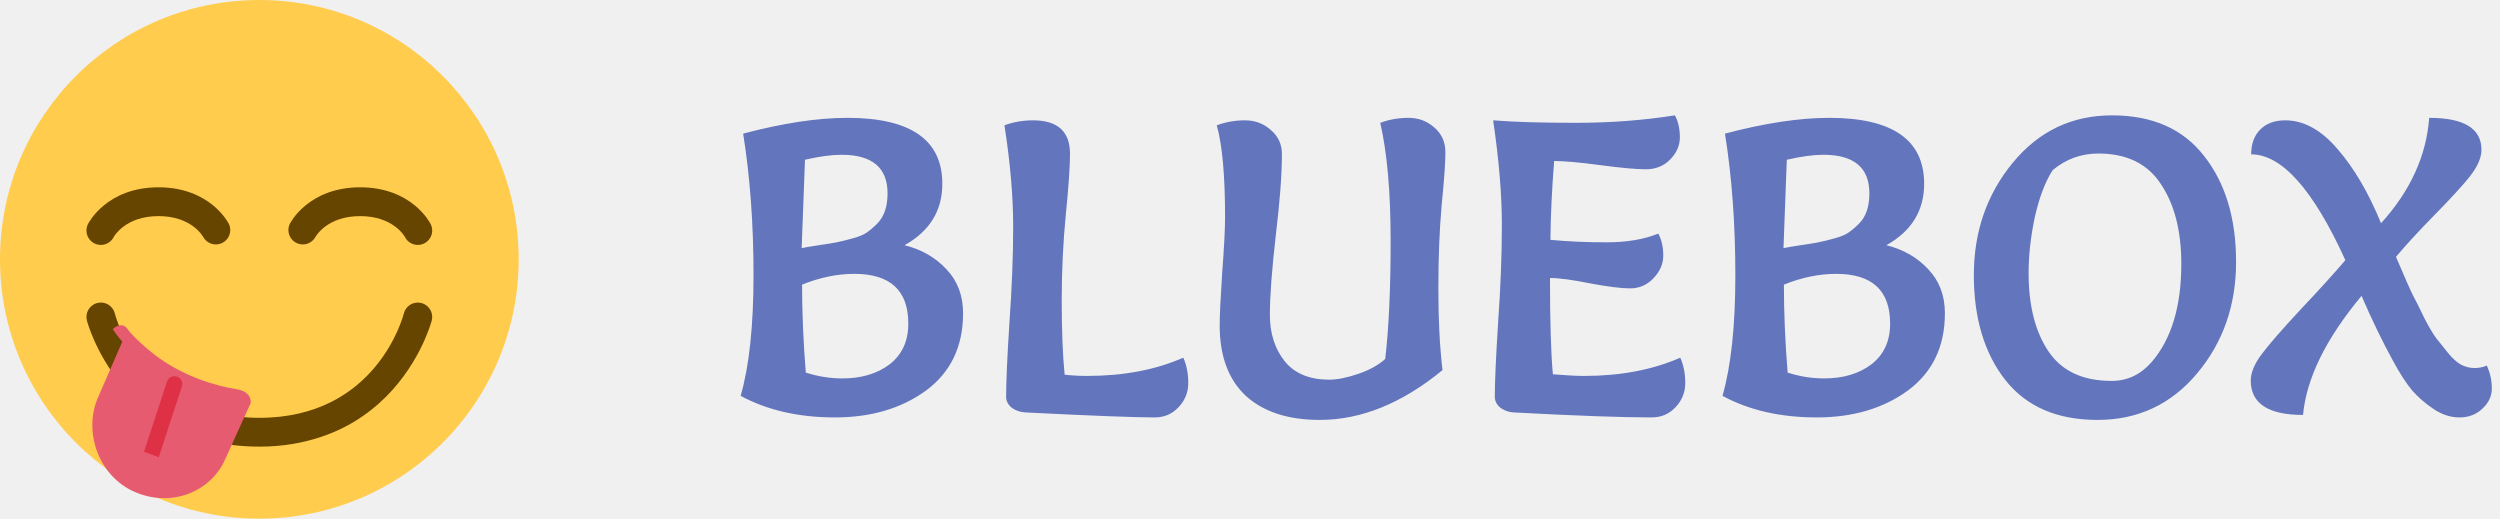
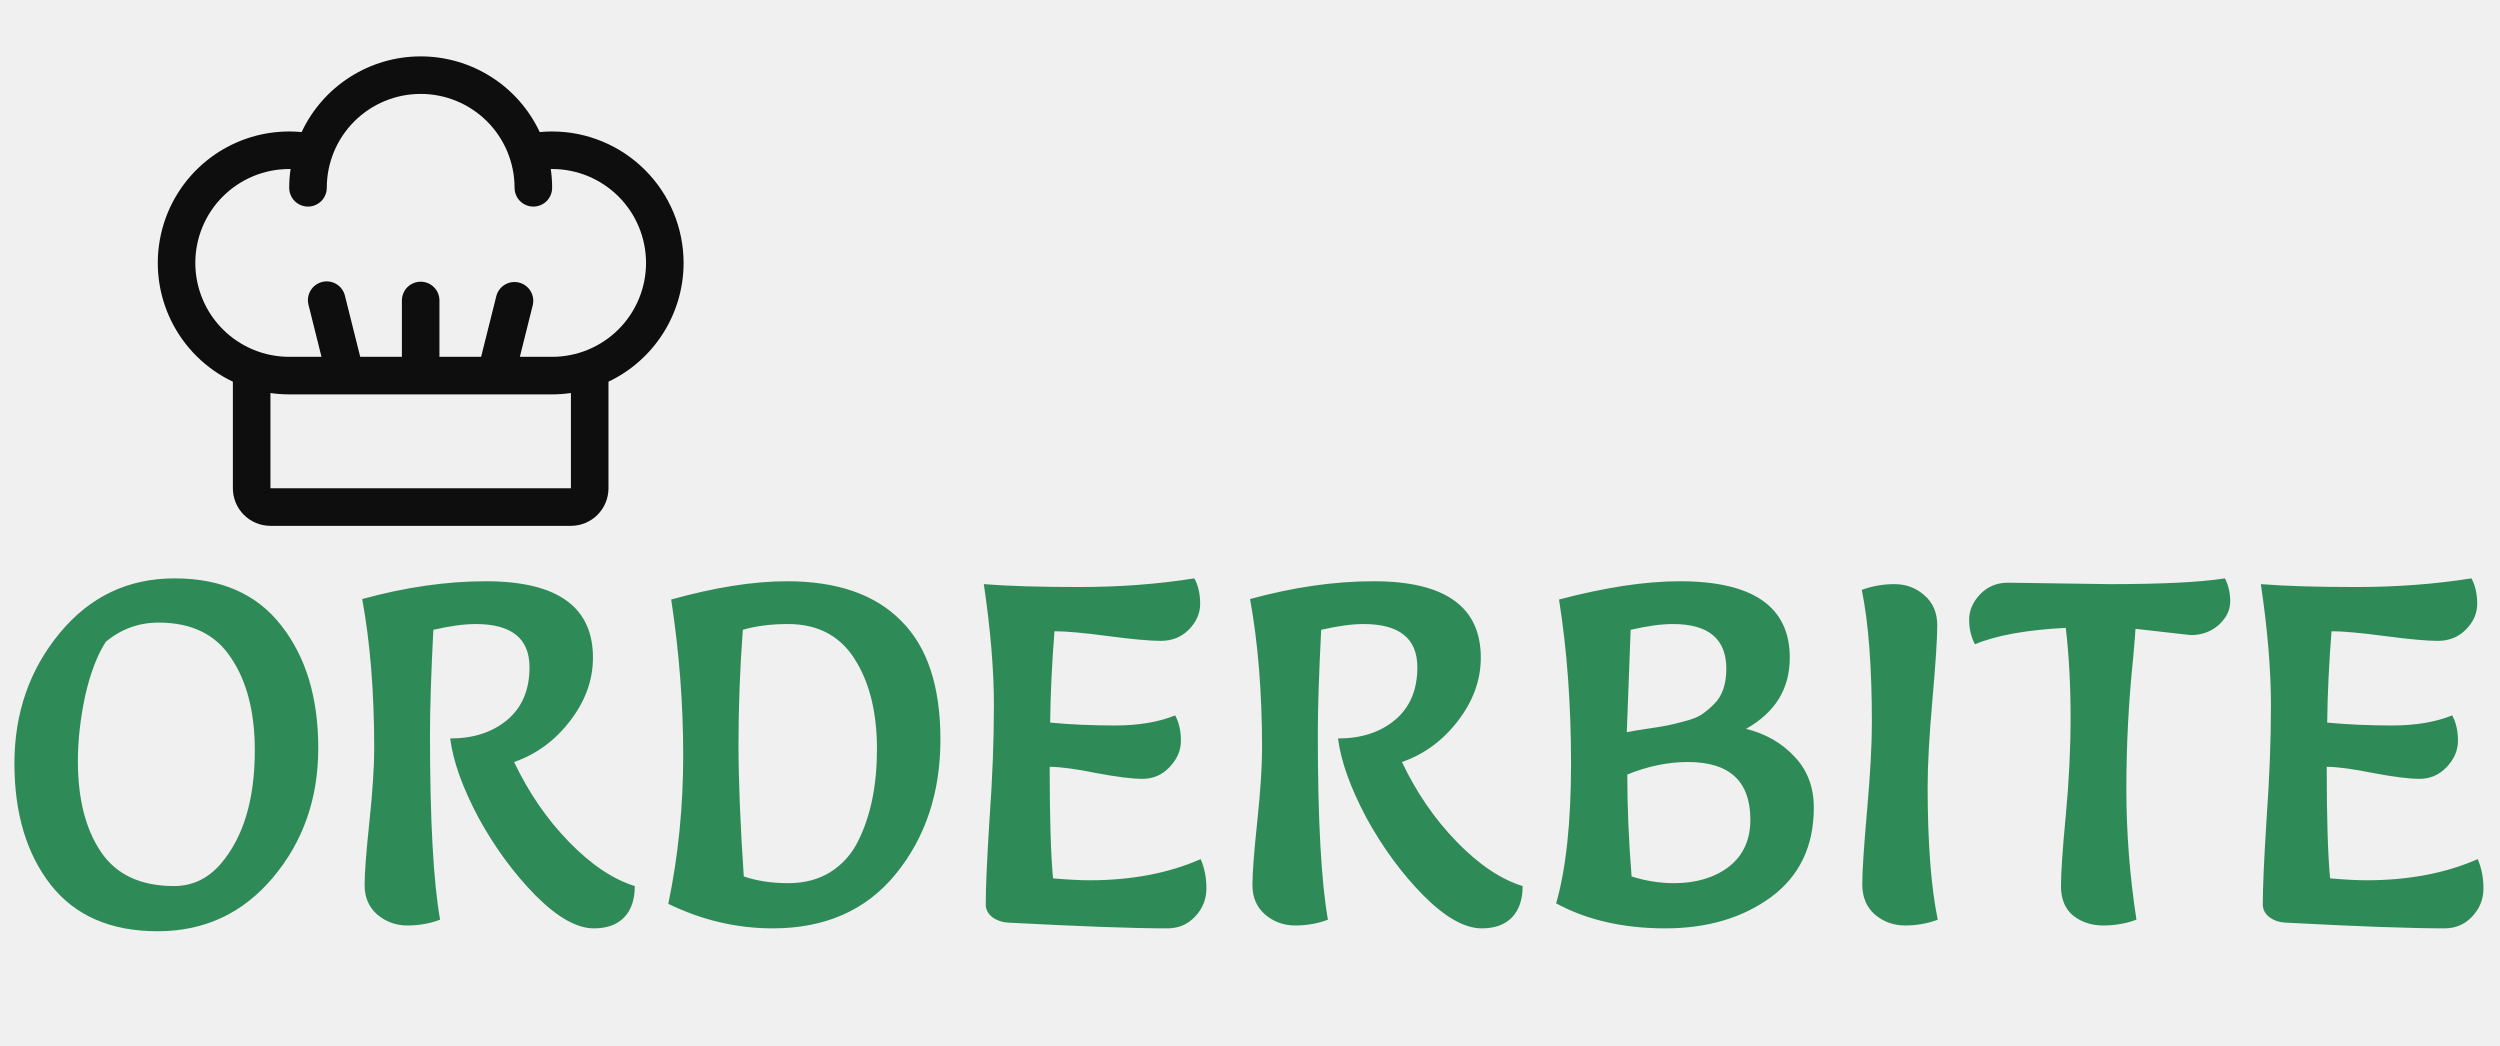
- <svg xmlns="http://www.w3.org/2000/svg" width="241" height="50" viewBox="0 0 241 50" fill="none">
-   <g clip-path="url(#clip0_20_31)">
-     <path d="M25 50C38.807 50 50 38.807 50 25C50 11.193 38.807 0 25 0C11.193 0 0 11.193 0 25C0 38.807 11.193 50 25 50Z" fill="#FFCC4D" />
-     <path d="M9.721 23.611C9.484 23.611 9.252 23.55 9.045 23.435C8.839 23.319 8.665 23.153 8.541 22.952C8.417 22.75 8.346 22.521 8.336 22.285C8.325 22.048 8.375 21.813 8.481 21.602C8.553 21.456 10.311 18.056 15.278 18.056C20.246 18.056 22.003 21.457 22.075 21.602C22.223 21.927 22.239 22.298 22.12 22.636C22.002 22.973 21.758 23.252 21.438 23.415C21.119 23.577 20.75 23.609 20.407 23.506C20.065 23.403 19.775 23.171 19.599 22.86C19.538 22.747 18.445 20.833 15.278 20.833C12.06 20.833 10.974 22.824 10.964 22.843C10.849 23.074 10.671 23.269 10.452 23.404C10.232 23.54 9.979 23.612 9.721 23.611ZM40.278 23.611C40.514 23.611 40.747 23.55 40.953 23.435C41.16 23.319 41.333 23.153 41.458 22.952C41.582 22.75 41.653 22.521 41.663 22.285C41.674 22.048 41.624 21.813 41.518 21.602C41.446 21.456 39.688 18.056 34.721 18.056C29.753 18.056 27.996 21.457 27.924 21.602C27.776 21.927 27.76 22.298 27.878 22.636C27.997 22.973 28.241 23.252 28.56 23.415C28.879 23.577 29.249 23.609 29.591 23.506C29.934 23.403 30.224 23.171 30.4 22.86C30.461 22.747 31.554 20.833 34.721 20.833C37.939 20.833 39.025 22.824 39.035 22.843C39.15 23.074 39.327 23.269 39.547 23.404C39.767 23.54 40.02 23.612 40.278 23.611ZM40.976 32.667C41.425 31.627 41.617 30.921 41.624 30.893C41.668 30.716 41.677 30.532 41.651 30.352C41.624 30.171 41.562 29.998 41.468 29.841C41.374 29.685 41.251 29.549 41.105 29.44C40.958 29.331 40.792 29.252 40.615 29.208C40.438 29.163 40.254 29.154 40.073 29.181C39.893 29.207 39.719 29.27 39.563 29.363C39.406 29.457 39.27 29.581 39.161 29.727C39.053 29.873 38.974 30.04 38.929 30.217C38.826 30.627 36.224 40.278 25 40.278C13.776 40.278 11.174 30.627 11.069 30.215C10.98 29.858 10.752 29.551 10.436 29.362C10.12 29.173 9.741 29.117 9.384 29.206C9.027 29.296 8.72 29.524 8.531 29.84C8.341 30.156 8.285 30.535 8.375 30.892C8.406 31.014 11.571 43.056 25 43.056C27.292 43.056 29.264 42.686 30.993 42.104C37.007 40.079 39.846 35.285 40.976 32.667Z" fill="#664500" />
-     <path d="M21.722 44.242L24.16 38.87C24.16 38.87 24.38 37.768 22.778 37.514C20.673 37.178 17.929 36.326 15.386 34.553C14.318 33.807 12.761 32.393 12.31 31.738C11.718 30.874 10.867 31.727 10.867 31.727C11.329 32.419 11.791 32.932 11.791 32.932L11.559 33.465L9.424 38.375C8.07 41.488 9.383 45.855 12.986 47.421C16.588 48.988 20.367 47.357 21.722 44.242Z" fill="#E75B70" />
-     <path d="M17.05 36.298C16.956 36.267 16.856 36.255 16.757 36.263C16.658 36.271 16.561 36.298 16.473 36.343C16.384 36.388 16.305 36.45 16.24 36.525C16.176 36.601 16.126 36.688 16.096 36.783L13.88 43.558L15.307 44.074L17.537 37.254C17.599 37.063 17.582 36.855 17.491 36.676C17.4 36.497 17.241 36.361 17.05 36.298Z" fill="#DE3146" />
-   </g>
-   <path d="M71.64 12.88C75.48 11.867 78.827 11.36 81.68 11.36C87.787 11.36 90.84 13.48 90.84 17.72C90.84 20.307 89.627 22.28 87.2 23.64C88.827 24.04 90.173 24.813 91.24 25.96C92.307 27.08 92.84 28.493 92.84 30.2C92.84 33.4 91.653 35.88 89.28 37.64C86.907 39.373 83.973 40.24 80.48 40.24C76.987 40.24 73.96 39.547 71.4 38.16C72.227 35.28 72.64 31.4 72.64 26.52C72.64 21.613 72.307 17.067 71.64 12.88ZM77.68 35.92C78.853 36.293 80.027 36.48 81.2 36.48C83.04 36.48 84.56 36.027 85.76 35.12C86.96 34.187 87.56 32.88 87.56 31.2C87.56 28 85.827 26.4 82.36 26.4C80.707 26.4 79.027 26.747 77.32 27.44C77.32 30.133 77.44 32.96 77.68 35.92ZM77.28 23.92C77.653 23.84 78.2 23.747 78.92 23.64C79.667 23.533 80.24 23.44 80.64 23.36C81.04 23.28 81.533 23.16 82.12 23C82.733 22.84 83.2 22.653 83.52 22.44C83.867 22.2 84.213 21.907 84.56 21.56C85.227 20.893 85.56 19.92 85.56 18.64C85.56 16.16 84.08 14.92 81.12 14.92C80.16 14.92 78.987 15.08 77.6 15.4C77.387 20.867 77.28 23.707 77.28 23.92ZM96.83 12.08C97.683 11.76 98.603 11.6 99.59 11.6C101.963 11.6 103.15 12.68 103.15 14.84C103.15 16.013 103.016 17.947 102.75 20.64C102.483 23.307 102.35 26.08 102.35 28.96C102.35 31.84 102.443 34.227 102.63 36.12C103.35 36.2 104.07 36.24 104.79 36.24C108.31 36.24 111.403 35.653 114.07 34.48C114.39 35.2 114.55 36.013 114.55 36.92C114.55 37.827 114.23 38.613 113.59 39.28C112.976 39.92 112.216 40.24 111.31 40.24C109.416 40.24 105.27 40.08 98.87 39.76C98.363 39.733 97.923 39.587 97.55 39.32C97.176 39.027 96.99 38.667 96.99 38.24C96.99 36.827 97.096 34.44 97.31 31.08C97.55 27.72 97.67 24.627 97.67 21.8C97.67 18.947 97.39 15.707 96.83 12.08ZM123.577 14.84C123.577 16.84 123.377 19.48 122.977 22.76C122.603 26.04 122.417 28.573 122.417 30.36C122.417 32.147 122.897 33.64 123.857 34.84C124.817 36.013 126.243 36.6 128.137 36.6C128.91 36.6 129.843 36.413 130.937 36.04C132.03 35.667 132.897 35.187 133.537 34.6C133.883 31.64 134.057 27.84 134.057 23.2C134.057 18.533 133.723 14.747 133.057 11.84C133.91 11.52 134.817 11.36 135.777 11.36C136.737 11.36 137.563 11.667 138.257 12.28C138.977 12.893 139.337 13.693 139.337 14.68C139.337 15.667 139.217 17.36 138.977 19.76C138.763 22.16 138.657 24.853 138.657 27.84C138.657 30.8 138.79 33.413 139.057 35.68C135.163 38.88 131.217 40.48 127.217 40.48C124.177 40.48 121.803 39.707 120.097 38.16C118.417 36.587 117.577 34.32 117.577 31.36C117.577 30.427 117.657 28.747 117.817 26.32C118.003 23.867 118.097 22.08 118.097 20.96C118.097 16.933 117.83 13.973 117.297 12.08C118.15 11.76 119.057 11.6 120.017 11.6C120.977 11.6 121.803 11.907 122.497 12.52C123.217 13.133 123.577 13.907 123.577 14.84ZM161.979 34.48C162.299 35.2 162.459 36.013 162.459 36.92C162.459 37.827 162.139 38.613 161.499 39.28C160.886 39.92 160.126 40.24 159.219 40.24C156.392 40.24 151.966 40.08 145.939 39.76C145.459 39.733 145.032 39.587 144.659 39.32C144.286 39.027 144.099 38.667 144.099 38.24C144.099 36.827 144.206 34.44 144.419 31.08C144.659 27.72 144.779 24.587 144.779 21.68C144.779 18.747 144.499 15.387 143.939 11.6C145.912 11.76 148.566 11.84 151.899 11.84C155.232 11.84 158.419 11.6 161.459 11.12C161.779 11.707 161.939 12.413 161.939 13.24C161.939 14.04 161.619 14.76 160.979 15.4C160.366 16.013 159.592 16.32 158.659 16.32C157.752 16.32 156.286 16.187 154.259 15.92C152.259 15.653 150.779 15.52 149.819 15.52C149.606 18.213 149.486 20.747 149.459 23.12C151.139 23.28 152.939 23.36 154.859 23.36C156.806 23.36 158.472 23.08 159.859 22.52C160.179 23.107 160.339 23.813 160.339 24.64C160.339 25.44 160.019 26.173 159.379 26.84C158.766 27.48 158.019 27.8 157.139 27.8C156.286 27.8 155.006 27.64 153.299 27.32C151.592 26.973 150.299 26.8 149.419 26.8C149.419 31.013 149.512 34.107 149.699 36.08C150.979 36.187 151.979 36.24 152.699 36.24C156.219 36.24 159.312 35.653 161.979 34.48ZM166.288 12.88C170.128 11.867 173.475 11.36 176.328 11.36C182.435 11.36 185.488 13.48 185.488 17.72C185.488 20.307 184.275 22.28 181.848 23.64C183.475 24.04 184.822 24.813 185.888 25.96C186.955 27.08 187.488 28.493 187.488 30.2C187.488 33.4 186.302 35.88 183.928 37.64C181.555 39.373 178.622 40.24 175.128 40.24C171.635 40.24 168.608 39.547 166.048 38.16C166.875 35.28 167.288 31.4 167.288 26.52C167.288 21.613 166.955 17.067 166.288 12.88ZM172.328 35.92C173.502 36.293 174.675 36.48 175.848 36.48C177.688 36.48 179.208 36.027 180.408 35.12C181.608 34.187 182.208 32.88 182.208 31.2C182.208 28 180.475 26.4 177.008 26.4C175.355 26.4 173.675 26.747 171.968 27.44C171.968 30.133 172.088 32.96 172.328 35.92ZM171.928 23.92C172.302 23.84 172.848 23.747 173.568 23.64C174.315 23.533 174.888 23.44 175.288 23.36C175.688 23.28 176.182 23.16 176.768 23C177.382 22.84 177.848 22.653 178.168 22.44C178.515 22.2 178.862 21.907 179.208 21.56C179.875 20.893 180.208 19.92 180.208 18.64C180.208 16.16 178.728 14.92 175.768 14.92C174.808 14.92 173.635 15.08 172.248 15.4C172.035 20.867 171.928 23.707 171.928 23.92ZM210.278 25.44C210.278 22.267 209.625 19.707 208.318 17.76C207.038 15.787 205.025 14.8 202.278 14.8C200.625 14.8 199.158 15.333 197.878 16.4C197.158 17.52 196.585 19.027 196.158 20.92C195.758 22.813 195.558 24.613 195.558 26.32C195.558 29.467 196.198 31.987 197.478 33.88C198.758 35.773 200.785 36.72 203.558 36.72C205.078 36.72 206.371 36.107 207.438 34.88C209.331 32.667 210.278 29.52 210.278 25.44ZM202.198 40.48C198.305 40.48 195.345 39.2 193.318 36.64C191.291 34.053 190.278 30.68 190.278 26.52C190.278 22.333 191.531 18.72 194.038 15.68C196.545 12.64 199.731 11.12 203.598 11.12C207.491 11.12 210.451 12.427 212.478 15.04C214.531 17.653 215.558 21.053 215.558 25.24C215.558 29.427 214.305 33.013 211.798 36C209.291 38.987 206.091 40.48 202.198 40.48ZM240.213 37.44C240.213 38.187 239.907 38.84 239.293 39.4C238.707 39.96 237.973 40.24 237.093 40.24C236.24 40.24 235.413 39.973 234.613 39.44C233.813 38.907 233.12 38.307 232.533 37.64C231.973 36.973 231.36 36.027 230.693 34.8C229.68 32.96 228.667 30.867 227.653 28.52C224.213 32.653 222.333 36.48 222.013 40C218.653 40 216.973 38.893 216.973 36.68C216.973 35.933 217.32 35.093 218.013 34.16C218.733 33.2 219.987 31.76 221.773 29.84C223.587 27.92 225.027 26.333 226.093 25.08C223 18.28 219.973 14.88 217.013 14.88C217.013 13.867 217.307 13.067 217.893 12.48C218.48 11.893 219.28 11.6 220.293 11.6C222.08 11.6 223.76 12.52 225.333 14.36C226.933 16.2 228.333 18.587 229.533 21.52C232.36 18.4 233.907 15.013 234.173 11.36C237.533 11.36 239.213 12.387 239.213 14.44C239.213 15.187 238.853 16.027 238.133 16.96C237.413 17.867 236.28 19.107 234.733 20.68C233.187 22.253 231.933 23.613 230.973 24.76C231.8 26.707 232.347 27.947 232.613 28.48C232.907 29.013 233.267 29.733 233.693 30.64C234.147 31.52 234.533 32.173 234.853 32.6C235.173 33 235.547 33.467 235.973 34C236.4 34.533 236.827 34.92 237.253 35.16C237.68 35.373 238.107 35.48 238.533 35.48C238.96 35.48 239.36 35.4 239.733 35.24C240.053 35.96 240.213 36.693 240.213 37.44Z" fill="#6375BD" />
-   <defs>
-     <clipPath id="clip0_20_31">
-       <rect width="50" height="50" fill="white" />
-     </clipPath>
-   </defs>
+ <svg xmlns="http://www.w3.org/2000/svg" width="208" height="87" viewBox="0 0 208 87" fill="none">
+   <path d="M21.2 62.44C21.2 59.267 20.547 56.707 19.24 54.76C17.96 52.787 15.947 51.8 13.2 51.8C11.547 51.8 10.08 52.333 8.8 53.4C8.08 54.52 7.507 56.027 7.08 57.92C6.68 59.813 6.48 61.613 6.48 63.32C6.48 66.467 7.12 68.987 8.4 70.88C9.68 72.773 11.707 73.72 14.48 73.72C16 73.72 17.293 73.107 18.36 71.88C20.253 69.667 21.2 66.52 21.2 62.44ZM13.12 77.48C9.227 77.48 6.267 76.2 4.24 73.64C2.213 71.053 1.2 67.68 1.2 63.52C1.2 59.333 2.453 55.72 4.96 52.68C7.467 49.64 10.653 48.12 14.52 48.12C18.413 48.12 21.373 49.427 23.4 52.04C25.453 54.653 26.48 58.053 26.48 62.24C26.48 66.427 25.227 70.013 22.72 73C20.213 75.987 17.013 77.48 13.12 77.48ZM42.775 63.4C43.975 65.933 45.495 68.147 47.335 70.04C49.175 71.933 51.002 73.16 52.815 73.72C52.815 74.84 52.522 75.707 51.935 76.32C51.349 76.933 50.509 77.24 49.415 77.24C48.002 77.24 46.389 76.333 44.575 74.52C42.762 72.68 41.175 70.52 39.815 68.04C38.482 65.533 37.695 63.333 37.455 61.44C39.375 61.44 40.949 60.933 42.175 59.92C43.429 58.88 44.055 57.413 44.055 55.52C44.055 53.12 42.562 51.92 39.575 51.92C38.615 51.92 37.442 52.08 36.055 52.4C35.869 56 35.775 58.907 35.775 61.12C35.775 68.213 36.055 73.347 36.615 76.52C35.762 76.84 34.855 77 33.895 77C32.935 77 32.095 76.693 31.375 76.08C30.682 75.467 30.335 74.653 30.335 73.64C30.335 72.627 30.469 70.867 30.735 68.36C31.002 65.827 31.135 63.8 31.135 62.28C31.135 57.613 30.802 53.467 30.135 49.84C33.735 48.853 37.162 48.36 40.415 48.36C46.362 48.36 49.335 50.48 49.335 54.72C49.335 56.587 48.695 58.347 47.415 60C46.162 61.627 44.615 62.76 42.775 63.4ZM55.603 75.2C56.43 71.227 56.843 67.107 56.843 62.84C56.843 58.573 56.51 54.253 55.843 49.88C59.47 48.867 62.683 48.36 65.483 48.36C69.643 48.36 72.803 49.453 74.963 51.64C77.15 53.8 78.243 57.093 78.243 61.52C78.243 65.947 77.003 69.68 74.523 72.72C72.07 75.733 68.656 77.24 64.283 77.24C61.297 77.24 58.403 76.56 55.603 75.2ZM61.803 52.4C61.563 55.653 61.443 58.813 61.443 61.88C61.443 64.92 61.59 68.6 61.883 72.92C62.977 73.293 64.203 73.48 65.563 73.48C66.923 73.48 68.097 73.173 69.083 72.56C70.097 71.92 70.87 71.053 71.403 69.96C72.443 67.88 72.963 65.333 72.963 62.32C72.963 59.413 72.403 57.013 71.283 55.12C70.056 52.987 68.15 51.92 65.563 51.92C64.15 51.92 62.897 52.08 61.803 52.4ZM99.893 71.48C100.213 72.2 100.373 73.013 100.373 73.92C100.373 74.827 100.053 75.613 99.413 76.28C98.8 76.92 98.04 77.24 97.133 77.24C94.306 77.24 89.88 77.08 83.853 76.76C83.373 76.733 82.947 76.587 82.573 76.32C82.2 76.027 82.013 75.667 82.013 75.24C82.013 73.827 82.12 71.44 82.333 68.08C82.573 64.72 82.693 61.587 82.693 58.68C82.693 55.747 82.413 52.387 81.853 48.6C83.826 48.76 86.48 48.84 89.813 48.84C93.147 48.84 96.333 48.6 99.373 48.12C99.693 48.707 99.853 49.413 99.853 50.24C99.853 51.04 99.533 51.76 98.893 52.4C98.28 53.013 97.507 53.32 96.573 53.32C95.666 53.32 94.2 53.187 92.173 52.92C90.173 52.653 88.693 52.52 87.733 52.52C87.52 55.213 87.4 57.747 87.373 60.12C89.053 60.28 90.853 60.36 92.773 60.36C94.72 60.36 96.386 60.08 97.773 59.52C98.093 60.107 98.253 60.813 98.253 61.64C98.253 62.44 97.933 63.173 97.293 63.84C96.68 64.48 95.933 64.8 95.053 64.8C94.2 64.8 92.92 64.64 91.213 64.32C89.507 63.973 88.213 63.8 87.333 63.8C87.333 68.013 87.427 71.107 87.613 73.08C88.893 73.187 89.893 73.24 90.613 73.24C94.133 73.24 97.227 72.653 99.893 71.48ZM116.643 63.4C117.843 65.933 119.363 68.147 121.203 70.04C123.043 71.933 124.869 73.16 126.683 73.72C126.683 74.84 126.389 75.707 125.803 76.32C125.216 76.933 124.376 77.24 123.283 77.24C121.869 77.24 120.256 76.333 118.443 74.52C116.629 72.68 115.043 70.52 113.683 68.04C112.349 65.533 111.563 63.333 111.323 61.44C113.243 61.44 114.816 60.933 116.043 59.92C117.296 58.88 117.923 57.413 117.923 55.52C117.923 53.12 116.429 51.92 113.443 51.92C112.483 51.92 111.309 52.08 109.923 52.4C109.736 56 109.643 58.907 109.643 61.12C109.643 68.213 109.923 73.347 110.483 76.52C109.629 76.84 108.723 77 107.763 77C106.803 77 105.963 76.693 105.243 76.08C104.549 75.467 104.202 74.653 104.202 73.64C104.202 72.627 104.336 70.867 104.603 68.36C104.869 65.827 105.003 63.8 105.003 62.28C105.003 57.613 104.669 53.467 104.003 49.84C107.603 48.853 111.029 48.36 114.283 48.36C120.229 48.36 123.203 50.48 123.203 54.72C123.203 56.587 122.563 58.347 121.283 60C120.029 61.627 118.483 62.76 116.643 63.4ZM129.71 49.88C133.55 48.867 136.897 48.36 139.75 48.36C145.857 48.36 148.91 50.48 148.91 54.72C148.91 57.307 147.697 59.28 145.27 60.64C146.897 61.04 148.244 61.813 149.31 62.96C150.377 64.08 150.91 65.493 150.91 67.2C150.91 70.4 149.724 72.88 147.35 74.64C144.977 76.373 142.044 77.24 138.55 77.24C135.057 77.24 132.03 76.547 129.47 75.16C130.297 72.28 130.71 68.4 130.71 63.52C130.71 58.613 130.377 54.067 129.71 49.88ZM135.75 72.92C136.924 73.293 138.097 73.48 139.27 73.48C141.11 73.48 142.63 73.027 143.83 72.12C145.03 71.187 145.63 69.88 145.63 68.2C145.63 65 143.897 63.4 140.43 63.4C138.777 63.4 137.097 63.747 135.39 64.44C135.39 67.133 135.51 69.96 135.75 72.92ZM135.35 60.92C135.724 60.84 136.27 60.747 136.99 60.64C137.737 60.533 138.31 60.44 138.71 60.36C139.11 60.28 139.604 60.16 140.19 60C140.804 59.84 141.27 59.653 141.59 59.44C141.937 59.2 142.284 58.907 142.63 58.56C143.297 57.893 143.63 56.92 143.63 55.64C143.63 53.16 142.15 51.92 139.19 51.92C138.23 51.92 137.057 52.08 135.67 52.4C135.457 57.867 135.35 60.707 135.35 60.92ZM161.22 76.52C160.367 76.84 159.46 77 158.5 77C157.54 77 156.7 76.693 155.98 76.08C155.287 75.467 154.94 74.627 154.94 73.56C154.94 72.493 155.073 70.453 155.34 67.44C155.607 64.4 155.74 61.973 155.74 60.16C155.74 55.493 155.46 51.8 154.9 49.08C155.753 48.76 156.66 48.6 157.62 48.6C158.58 48.6 159.407 48.907 160.1 49.52C160.82 50.133 161.18 50.973 161.18 52.04C161.18 53.107 161.047 55.16 160.78 58.2C160.513 61.213 160.38 63.627 160.38 65.44C160.38 70.107 160.66 73.8 161.22 76.52ZM167.073 48.48L175.513 48.6C179.886 48.6 183.086 48.44 185.113 48.12C185.406 48.68 185.553 49.32 185.553 50.04C185.553 50.76 185.233 51.413 184.593 52C183.953 52.56 183.179 52.84 182.273 52.84L177.673 52.32C177.673 52.507 177.606 53.333 177.473 54.8C177.099 58.4 176.913 62.013 176.913 65.64C176.913 69.267 177.193 72.893 177.753 76.52C176.873 76.84 175.953 77 174.993 77C174.033 77 173.206 76.733 172.513 76.2C171.819 75.64 171.473 74.813 171.473 73.72C171.473 72.6 171.606 70.64 171.873 67.84C172.139 65.04 172.273 62.32 172.273 59.68C172.273 57.013 172.139 54.533 171.873 52.24C168.646 52.4 166.126 52.853 164.313 53.6C163.993 52.987 163.833 52.307 163.833 51.56C163.833 50.787 164.139 50.08 164.753 49.44C165.366 48.8 166.139 48.48 167.073 48.48ZM206.143 71.48C206.463 72.2 206.623 73.013 206.623 73.92C206.623 74.827 206.303 75.613 205.663 76.28C205.05 76.92 204.29 77.24 203.383 77.24C200.556 77.24 196.13 77.08 190.103 76.76C189.623 76.733 189.196 76.587 188.823 76.32C188.45 76.027 188.263 75.667 188.263 75.24C188.263 73.827 188.37 71.44 188.583 68.08C188.823 64.72 188.943 61.587 188.943 58.68C188.943 55.747 188.663 52.387 188.103 48.6C190.076 48.76 192.73 48.84 196.063 48.84C199.396 48.84 202.583 48.6 205.623 48.12C205.943 48.707 206.103 49.413 206.103 50.24C206.103 51.04 205.783 51.76 205.143 52.4C204.53 53.013 203.756 53.32 202.823 53.32C201.916 53.32 200.45 53.187 198.423 52.92C196.423 52.653 194.943 52.52 193.983 52.52C193.77 55.213 193.65 57.747 193.623 60.12C195.303 60.28 197.103 60.36 199.023 60.36C200.97 60.36 202.636 60.08 204.023 59.52C204.343 60.107 204.503 60.813 204.503 61.64C204.503 62.44 204.183 63.173 203.543 63.84C202.93 64.48 202.183 64.8 201.303 64.8C200.45 64.8 199.17 64.64 197.463 64.32C195.756 63.973 194.463 63.8 193.583 63.8C193.583 68.013 193.676 71.107 193.863 73.08C195.143 73.187 196.143 73.24 196.863 73.24C200.383 73.24 203.476 72.653 206.143 71.48Z" fill="#2E8B57" />
+   <path d="M56.875 21.875C56.872 18.975 55.719 16.195 53.668 14.145C51.618 12.094 48.837 10.941 45.938 10.938C45.592 10.938 45.246 10.957 44.904 10.988C44.022 9.106 42.623 7.514 40.868 6.399C39.114 5.284 37.079 4.691 35 4.691C32.921 4.691 30.886 5.284 29.132 6.399C27.378 7.514 25.978 9.106 25.096 10.988C24.754 10.957 24.408 10.938 24.062 10.938C21.58 10.938 19.171 11.784 17.232 13.335C15.293 14.886 13.94 17.05 13.395 19.473C12.849 21.895 13.144 24.43 14.231 26.663C15.318 28.895 17.132 30.691 19.375 31.756V40.625C19.375 41.454 19.704 42.249 20.29 42.835C20.876 43.421 21.671 43.75 22.5 43.75H47.5C48.329 43.75 49.124 43.421 49.71 42.835C50.296 42.249 50.625 41.454 50.625 40.625V31.756C52.494 30.867 54.072 29.468 55.178 27.719C56.285 25.97 56.873 23.944 56.875 21.875ZM47.5 40.625H22.5V32.699C23.017 32.775 23.54 32.812 24.062 32.812H45.938C46.46 32.812 46.983 32.775 47.5 32.699V40.625ZM45.938 29.688H43.252L44.328 25.379C44.421 24.98 44.353 24.56 44.139 24.211C43.925 23.861 43.583 23.61 43.185 23.51C42.788 23.411 42.367 23.472 42.014 23.679C41.66 23.887 41.403 24.225 41.297 24.621L40.029 29.688H36.562V25C36.562 24.586 36.398 24.188 36.105 23.895C35.812 23.602 35.414 23.438 35 23.438C34.586 23.438 34.188 23.602 33.895 23.895C33.602 24.188 33.438 24.586 33.438 25V29.688H29.971L28.703 24.621C28.656 24.419 28.57 24.228 28.448 24.06C28.327 23.892 28.173 23.749 27.996 23.641C27.819 23.533 27.623 23.461 27.418 23.43C27.213 23.398 27.003 23.408 26.802 23.458C26.601 23.509 26.412 23.598 26.245 23.723C26.079 23.847 25.94 24.003 25.834 24.182C25.729 24.36 25.661 24.558 25.633 24.764C25.605 24.97 25.618 25.179 25.672 25.379L26.748 29.688H24.062C21.991 29.688 20.003 28.864 18.538 27.399C17.073 25.934 16.25 23.947 16.25 21.875C16.25 19.803 17.073 17.816 18.538 16.351C20.003 14.886 21.991 14.062 24.062 14.062H24.176C24.1 14.58 24.062 15.102 24.062 15.625C24.062 16.039 24.227 16.437 24.52 16.73C24.813 17.023 25.211 17.188 25.625 17.188C26.039 17.188 26.437 17.023 26.73 16.73C27.023 16.437 27.188 16.039 27.188 15.625C27.188 13.553 28.011 11.566 29.476 10.101C30.941 8.636 32.928 7.813 35 7.813C37.072 7.813 39.059 8.636 40.524 10.101C41.989 11.566 42.812 13.553 42.812 15.625C42.812 16.039 42.977 16.437 43.27 16.73C43.563 17.023 43.961 17.188 44.375 17.188C44.789 17.188 45.187 17.023 45.48 16.73C45.773 16.437 45.938 16.039 45.938 15.625C45.938 15.102 45.9 14.58 45.824 14.062H45.938C48.01 14.062 49.997 14.886 51.462 16.351C52.927 17.816 53.75 19.803 53.75 21.875C53.75 23.947 52.927 25.934 51.462 27.399C49.997 28.864 48.01 29.688 45.938 29.688Z" fill="#0D0E0D" />
</svg>
